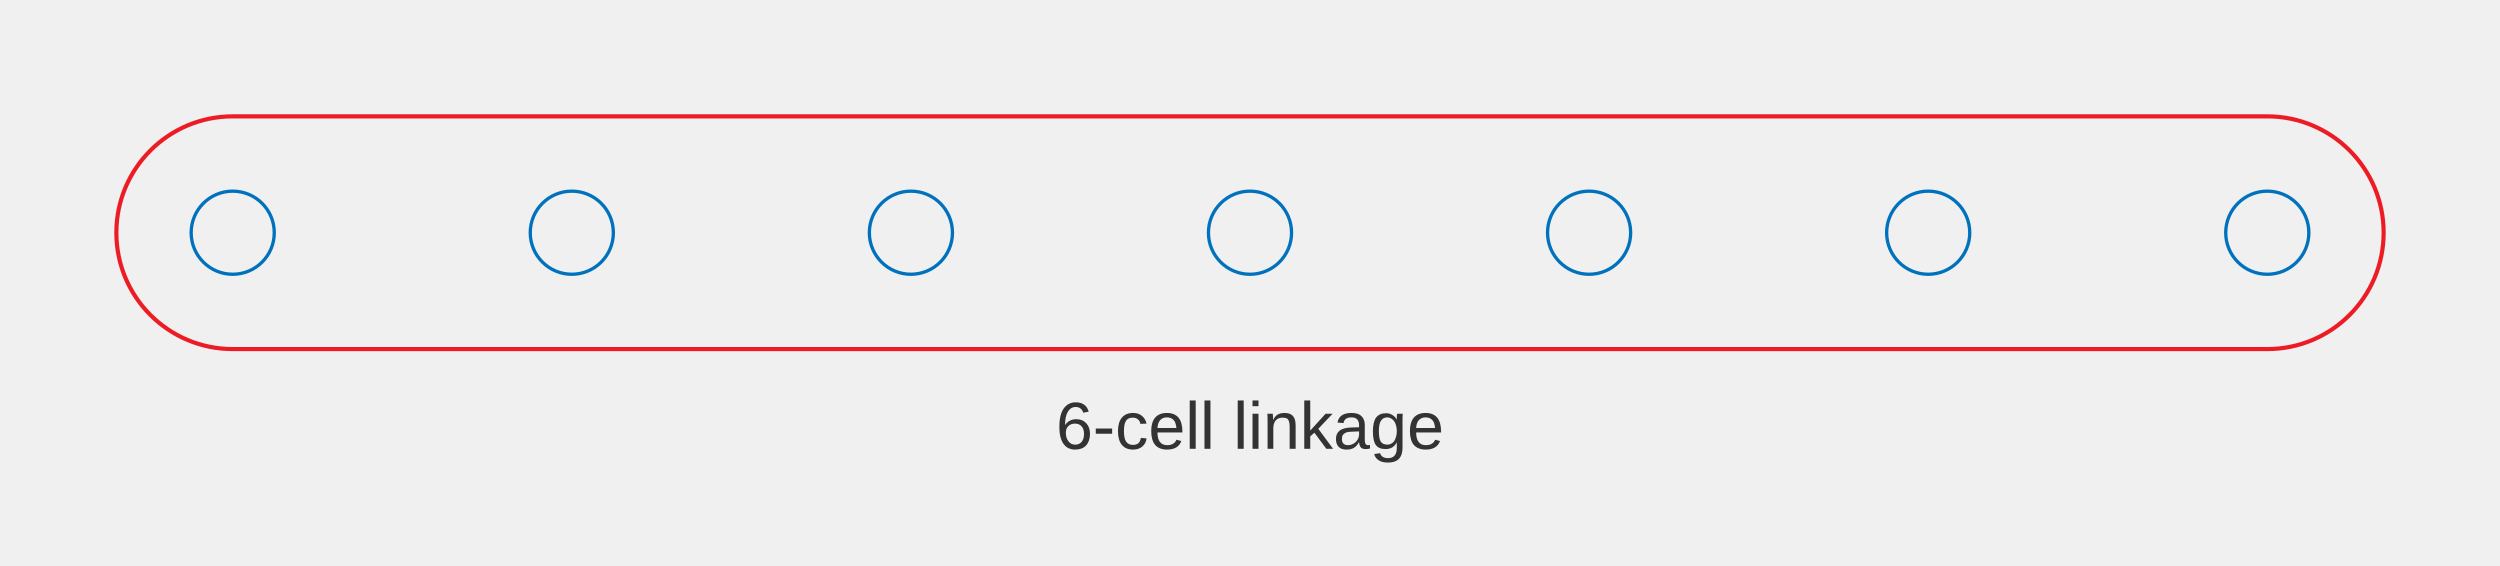
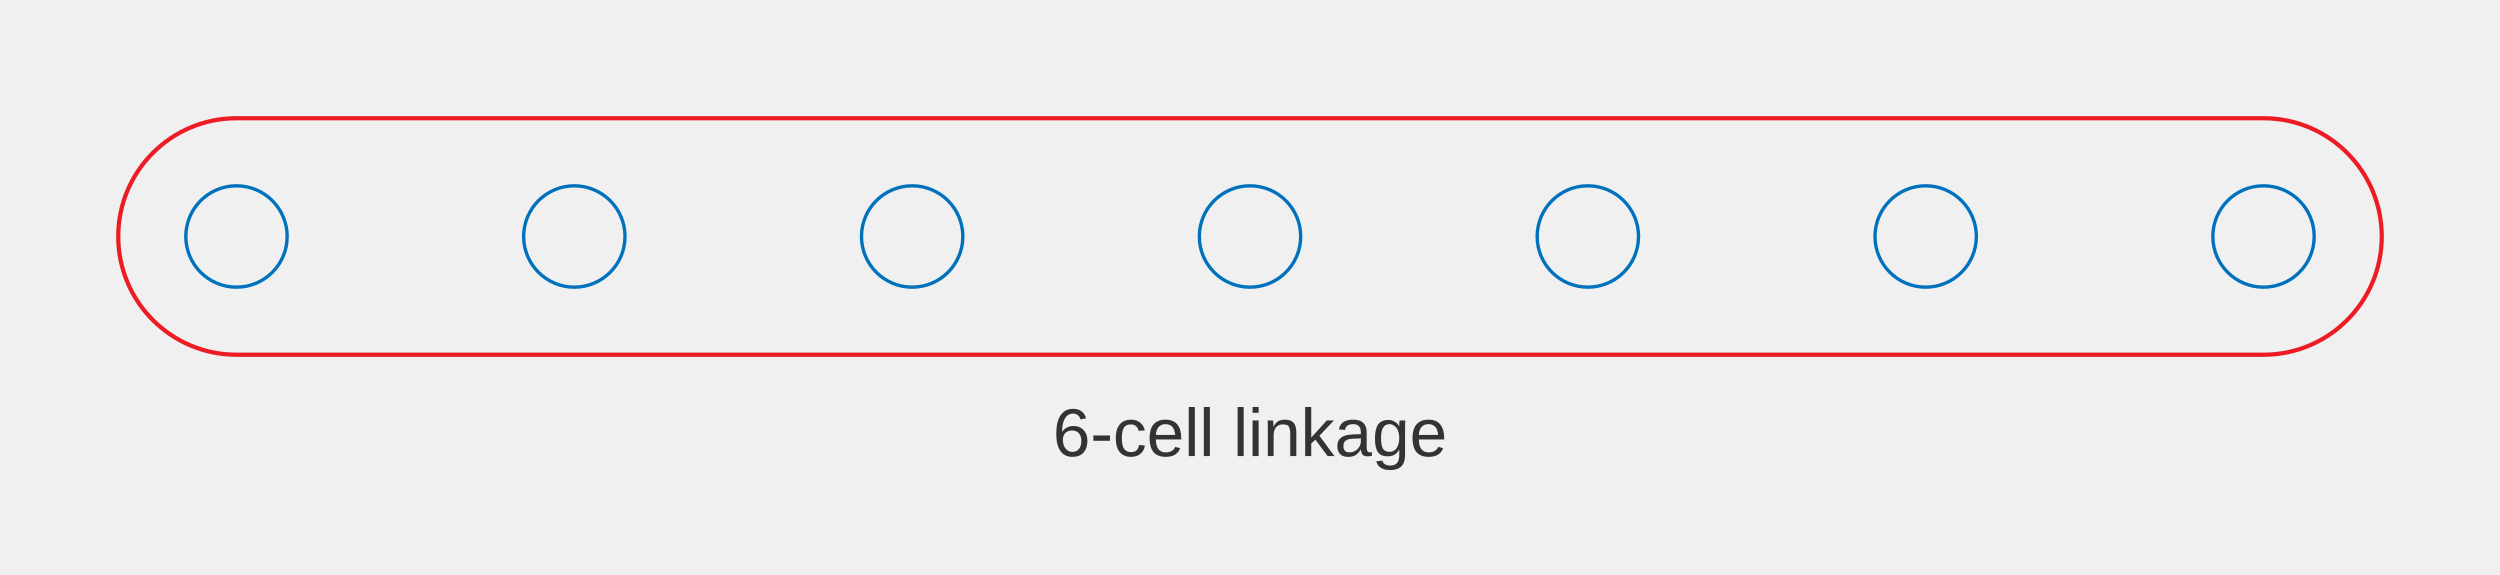
- <svg xmlns="http://www.w3.org/2000/svg" version="1.1" width="150.4mm" height="34mm" viewBox="0 0 150.4 34" data-profile-key="motionsmith-ms4n" data-grid-pitch-mm="20.4" data-hole-diameter-mm="5.0">
+ <svg xmlns="http://www.w3.org/2000/svg" version="1.1" width="148mm" height="34mm" viewBox="0 0 148 34" data-profile-key="motionsmith-ms4n" data-grid-pitch-mm="20" data-hole-diameter-mm="6">
  <defs>
    <style>
      .cut { fill: none; stroke: #ed1c24; stroke-width: 0.25; stroke-miterlimit: 10; }
      .drill { fill: none; stroke: #0071bc; stroke-width: 0.2; stroke-miterlimit: 10; }
      .score { fill: none; stroke: #777777; stroke-width: 0.15; stroke-dasharray: 2 1; }
      .label { fill: #333333; font-family: Arial, Helvetica, sans-serif; font-size: 4px; }
      .tiny { fill: #333333; font-family: Arial, Helvetica, sans-serif; font-size: 3px; }
      .paper { fill: #ffffff; stroke: none; }
    </style>
  </defs>
-   <path d="M 14 7 L 136.4 7 A 7 7 0 0 1 136.4 21 L 14 21 A 7 7 0 0 1 14 7 Z" class="cut linkage-outline" data-cells="6" data-length-mm="122.4" data-pitch-mm="20.4" data-hole-count="7" />
-   <circle cx="14" cy="14" r="2.5" class="drill linkage-hole bracket-hole" data-hole-role="linkage-bracket" data-hole-diameter-mm="5.0" data-hole-index="0" />
-   <circle cx="34.4" cy="14" r="2.5" class="drill linkage-hole bracket-hole" data-hole-role="linkage-bracket" data-hole-diameter-mm="5.0" data-hole-index="1" />
-   <circle cx="54.8" cy="14" r="2.5" class="drill linkage-hole bracket-hole" data-hole-role="linkage-bracket" data-hole-diameter-mm="5.0" data-hole-index="2" />
-   <circle cx="75.2" cy="14" r="2.5" class="drill linkage-hole bracket-hole" data-hole-role="linkage-bracket" data-hole-diameter-mm="5.0" data-hole-index="3" />
-   <circle cx="95.6" cy="14" r="2.5" class="drill linkage-hole bracket-hole" data-hole-role="linkage-bracket" data-hole-diameter-mm="5.0" data-hole-index="4" />
-   <circle cx="116" cy="14" r="2.5" class="drill linkage-hole bracket-hole" data-hole-role="linkage-bracket" data-hole-diameter-mm="5.0" data-hole-index="5" />
-   <circle cx="136.4" cy="14" r="2.5" class="drill linkage-hole bracket-hole" data-hole-role="linkage-bracket" data-hole-diameter-mm="5.0" data-hole-index="6" />
-   <text x="75.2" y="27" class="label" text-anchor="middle">6-cell linkage</text>
+   <path d="M 14 7 L 134 7 A 7 7 0 0 1 134 21 L 14 21 A 7 7 0 0 1 14 7 Z" class="cut linkage-outline" data-cells="6" data-length-mm="120" data-pitch-mm="20" data-hole-count="7" />
+   <circle cx="14" cy="14" r="3" class="drill linkage-hole bracket-hole" data-hole-role="linkage-bracket" data-hole-diameter-mm="6" data-hole-index="0" />
+   <circle cx="34" cy="14" r="3" class="drill linkage-hole bracket-hole" data-hole-role="linkage-bracket" data-hole-diameter-mm="6" data-hole-index="1" />
+   <circle cx="54" cy="14" r="3" class="drill linkage-hole bracket-hole" data-hole-role="linkage-bracket" data-hole-diameter-mm="6" data-hole-index="2" />
+   <circle cx="74" cy="14" r="3" class="drill linkage-hole bracket-hole" data-hole-role="linkage-bracket" data-hole-diameter-mm="6" data-hole-index="3" />
+   <circle cx="94" cy="14" r="3" class="drill linkage-hole bracket-hole" data-hole-role="linkage-bracket" data-hole-diameter-mm="6" data-hole-index="4" />
+   <circle cx="114" cy="14" r="3" class="drill linkage-hole bracket-hole" data-hole-role="linkage-bracket" data-hole-diameter-mm="6" data-hole-index="5" />
+   <circle cx="134" cy="14" r="3" class="drill linkage-hole bracket-hole" data-hole-role="linkage-bracket" data-hole-diameter-mm="6" data-hole-index="6" />
+   <text x="74" y="27" class="label" text-anchor="middle">6-cell linkage</text>
</svg>
